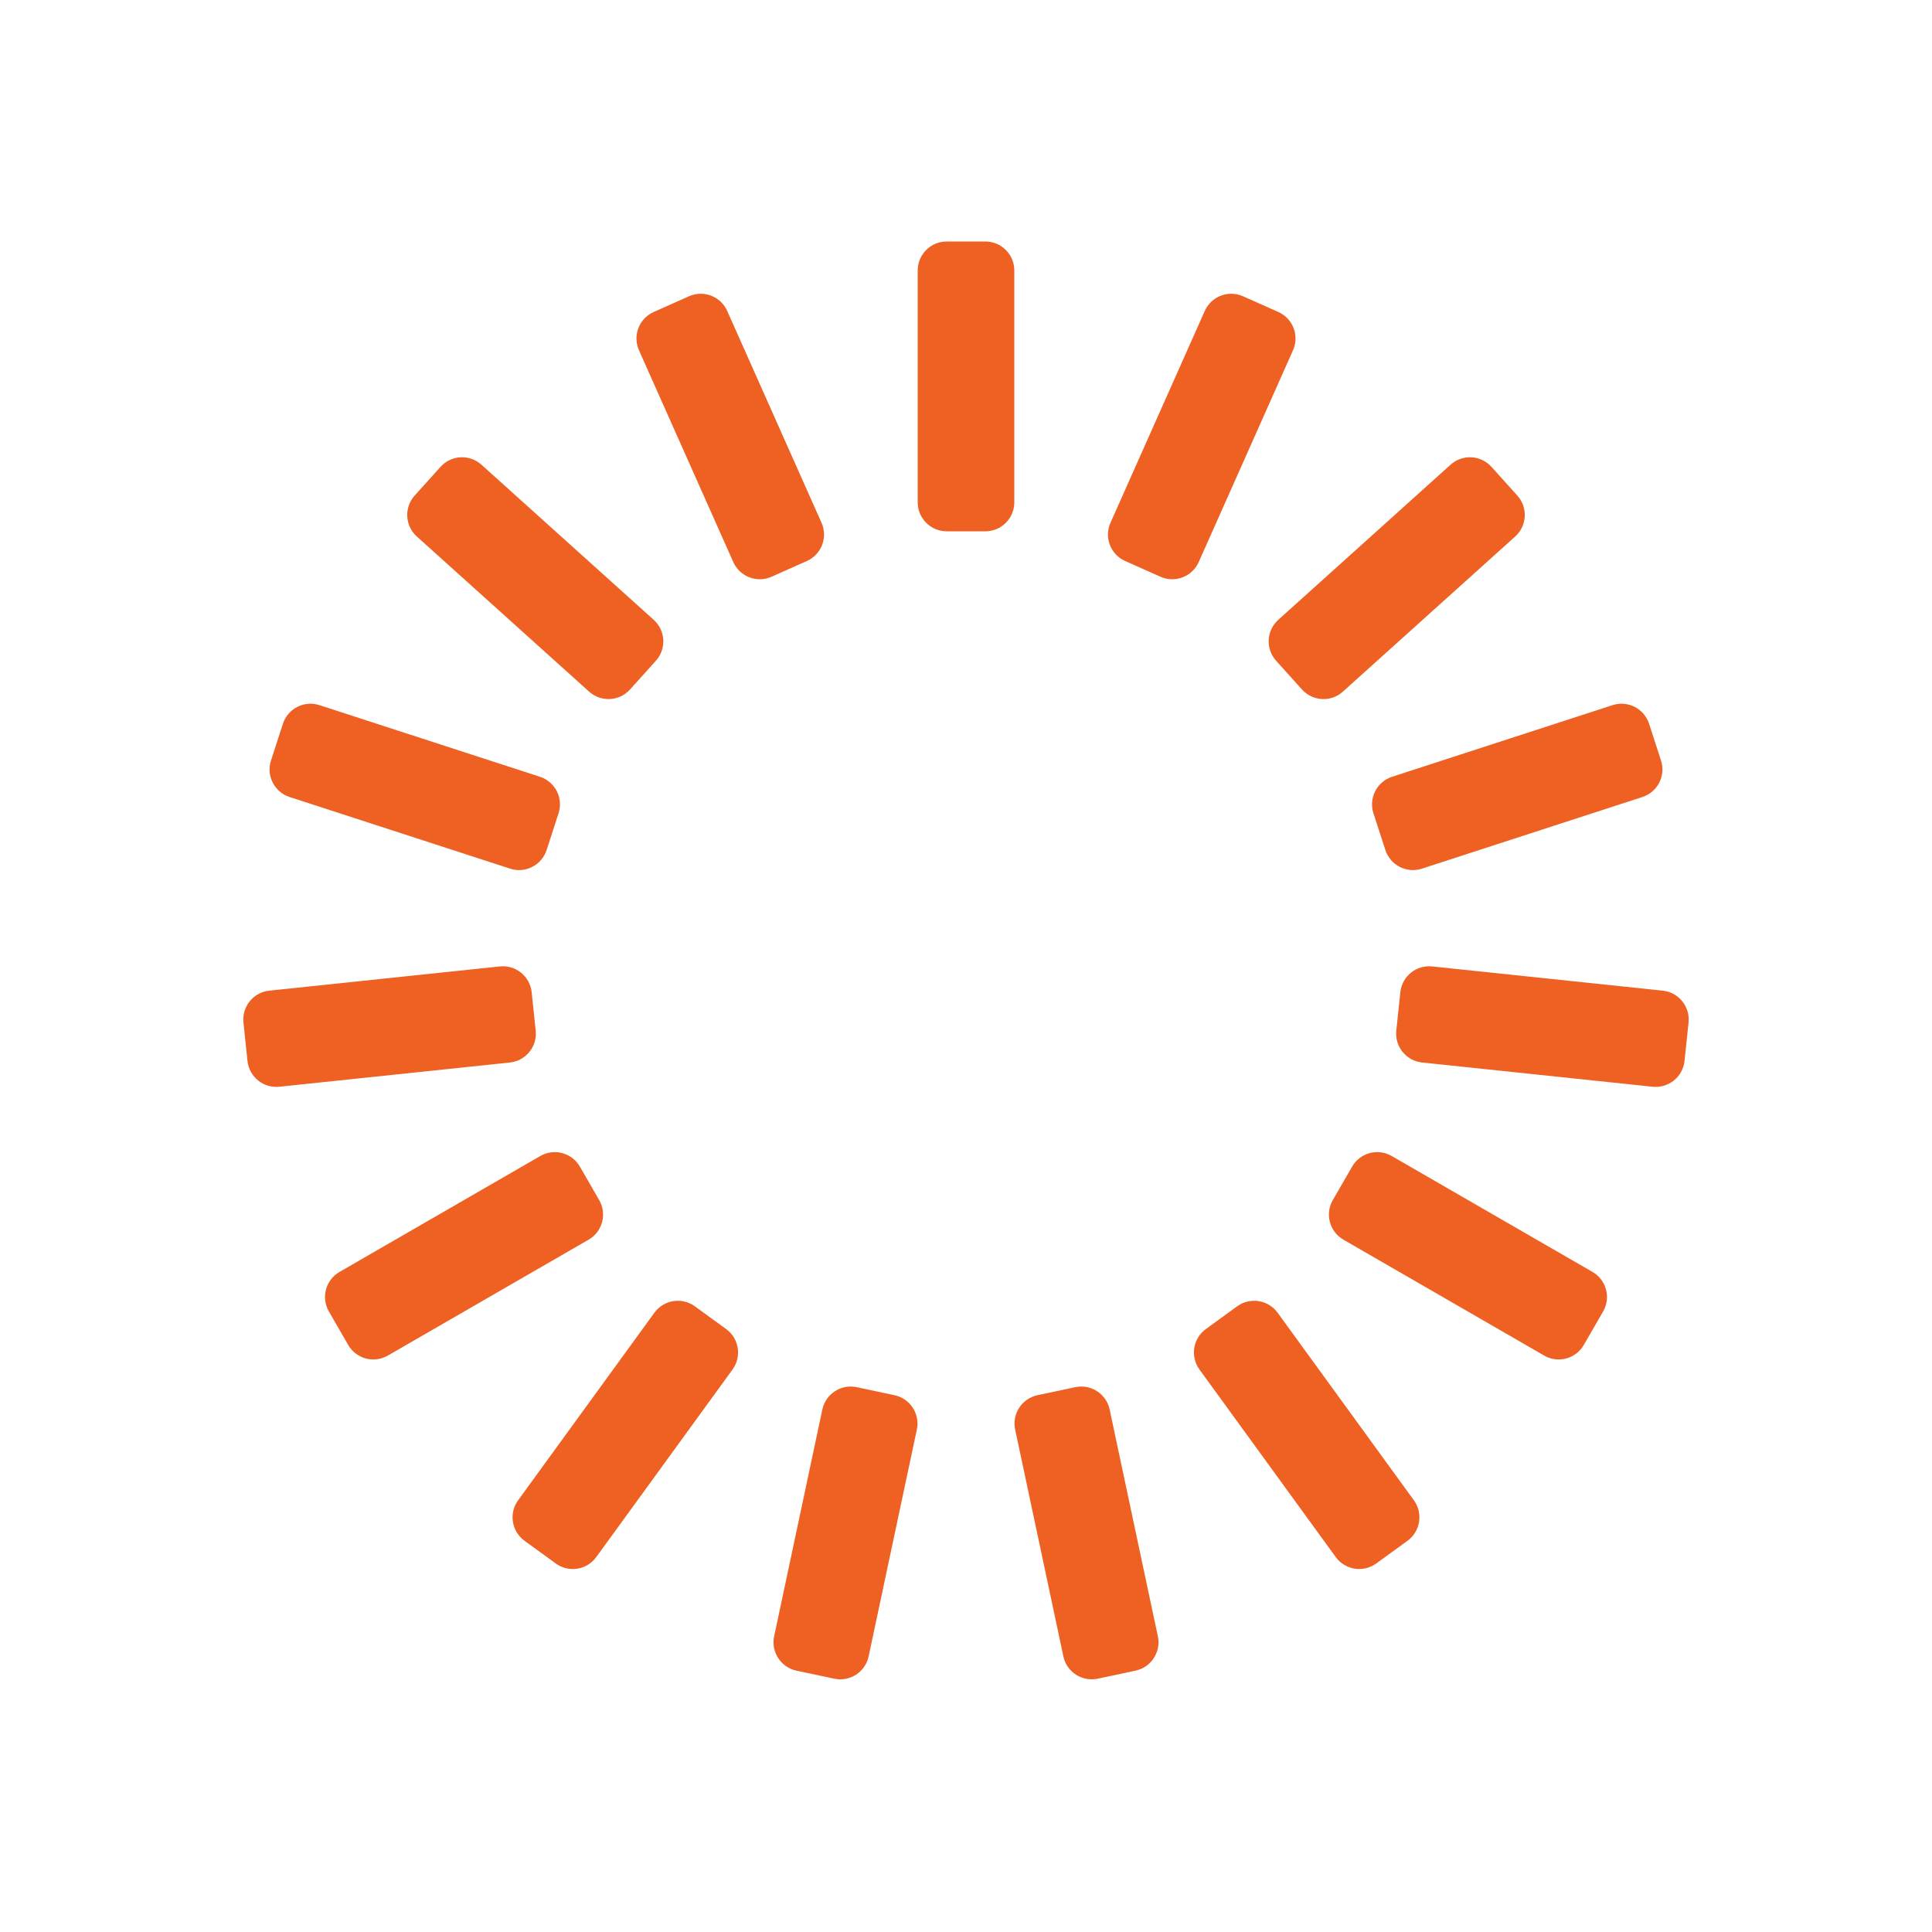
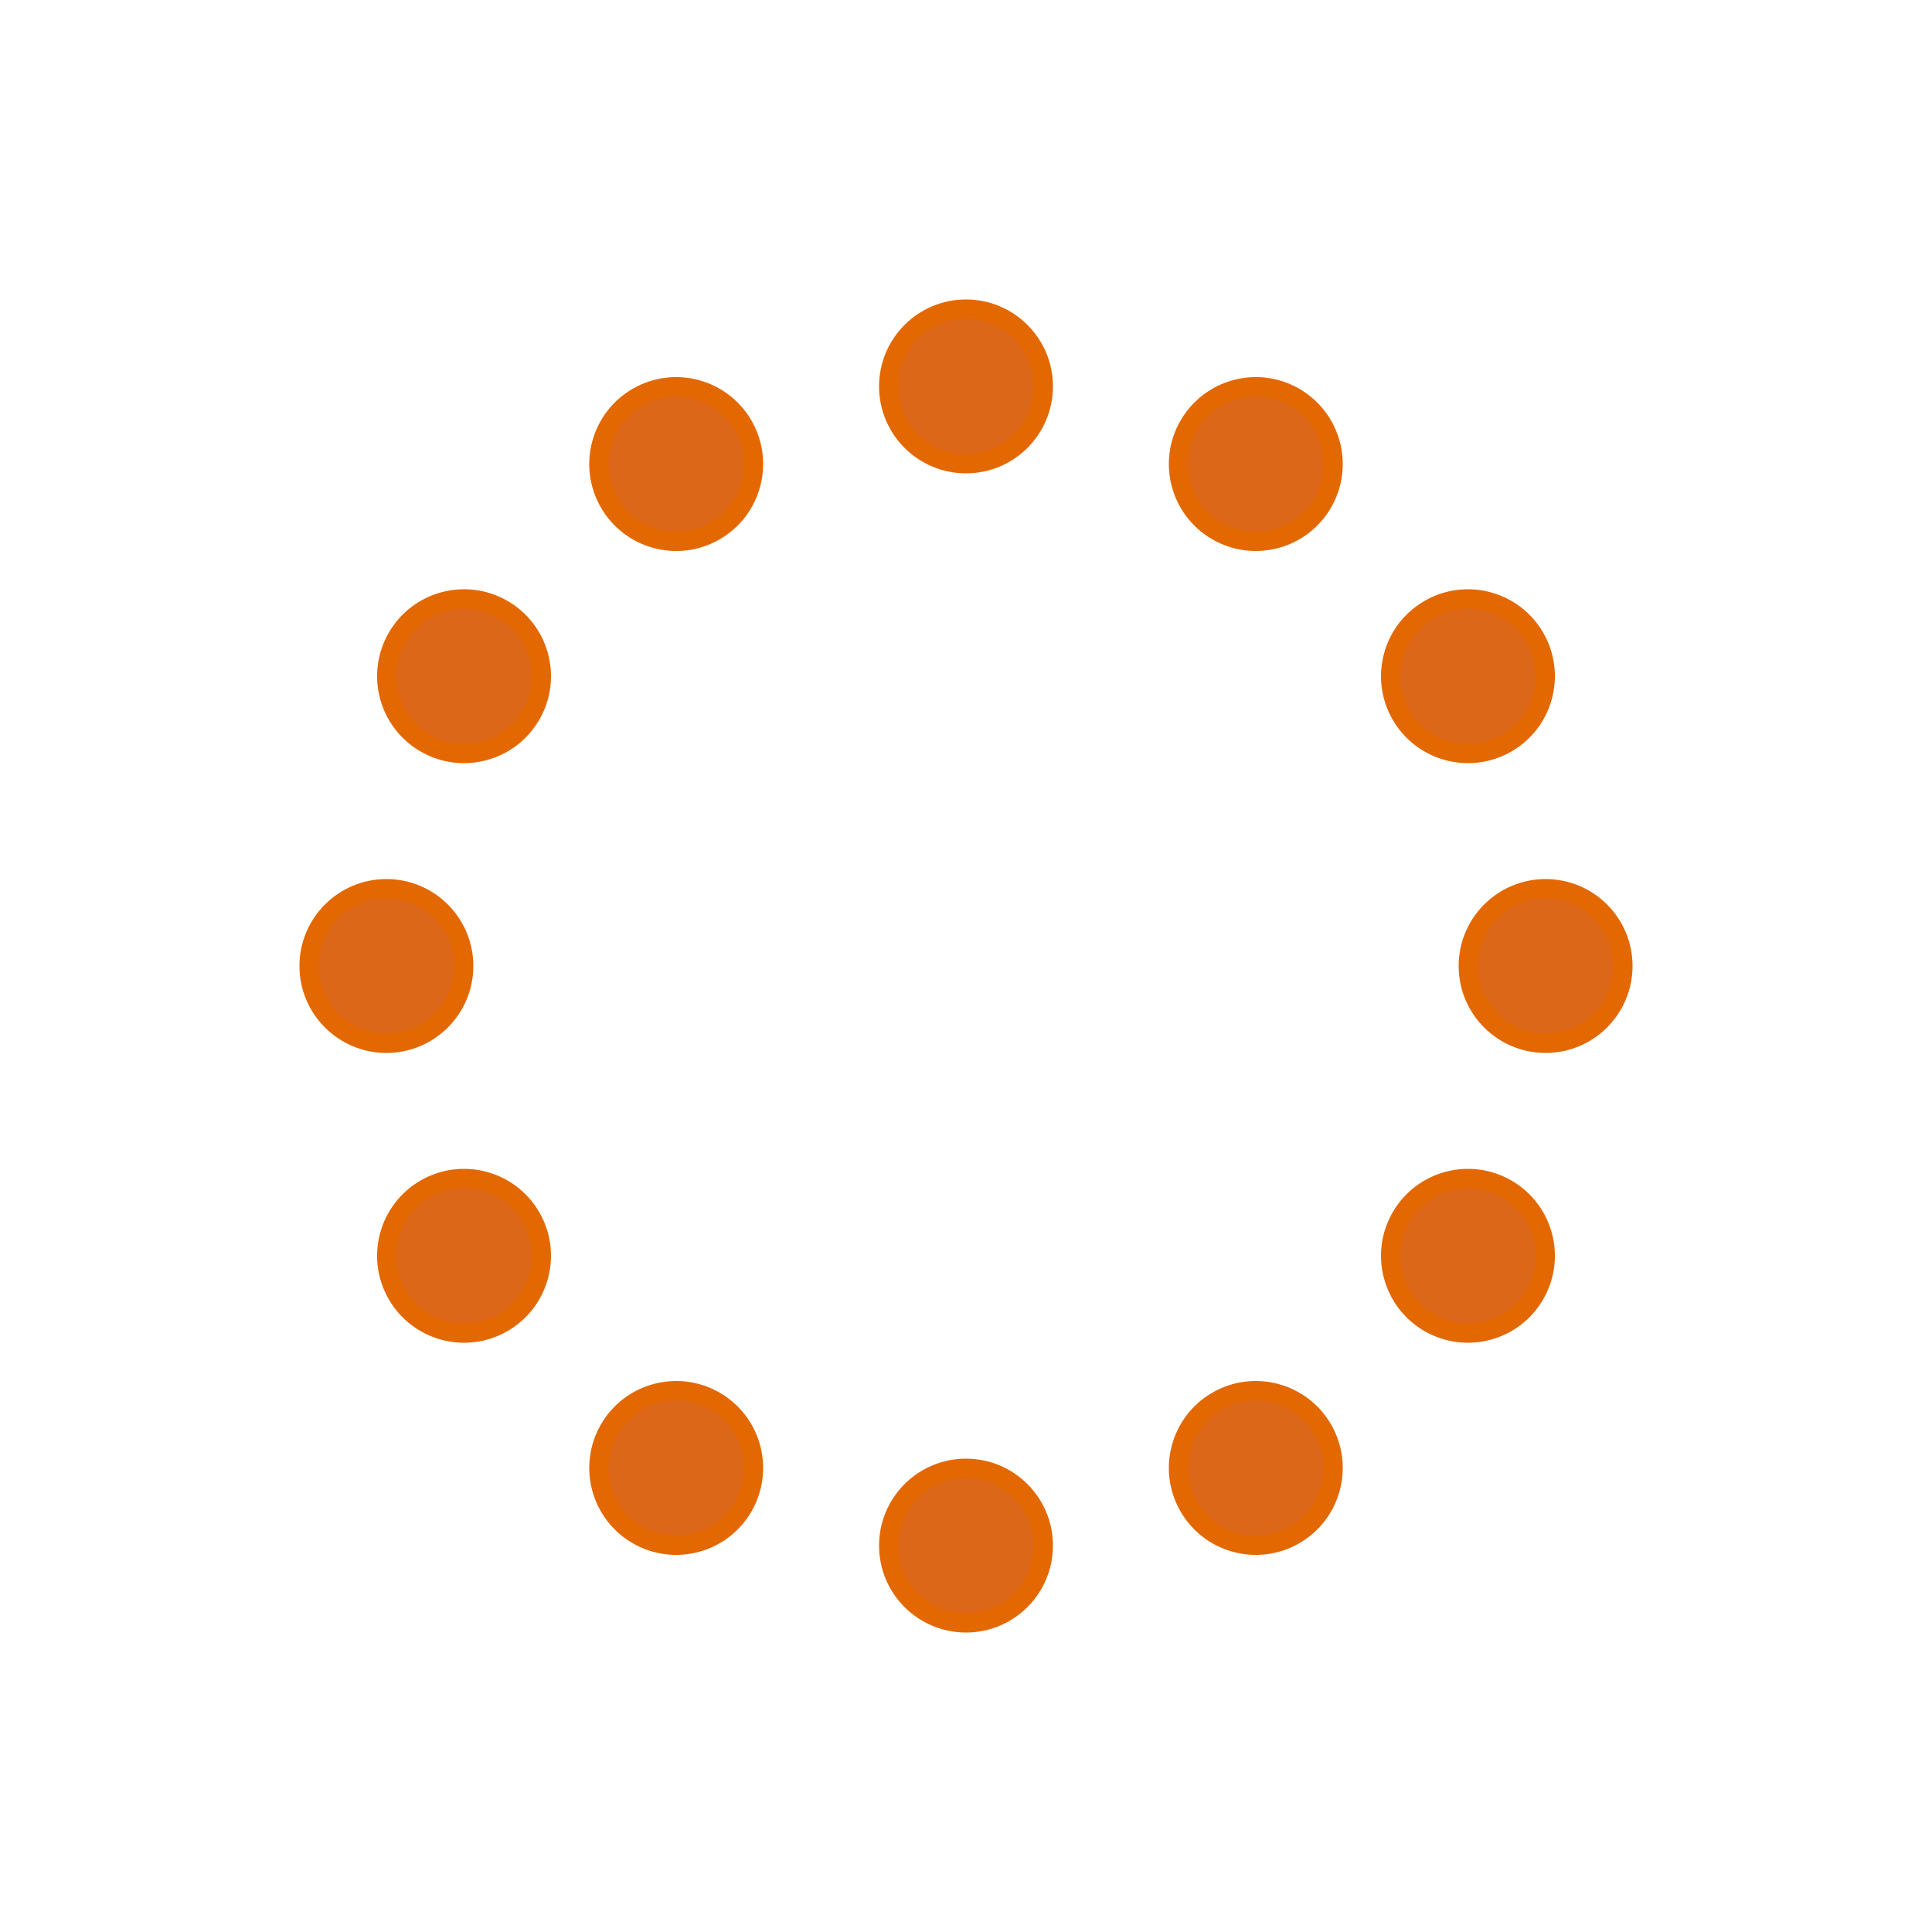
- <svg xmlns="http://www.w3.org/2000/svg" style="margin:auto;background:transparent;display:block;" width="200px" height="200px" viewBox="0 0 100 100" preserveAspectRatio="xMidYMid">
-   <g transform="rotate(0 50 50)">
-     <rect x="47.5" y="12.5" rx="1.5" ry="1.5" width="5" height="15" fill="#ee6123">
-       <animate attributeName="opacity" values="1;0" keyTimes="0;1" dur="1s" begin="-0.933s" repeatCount="indefinite" />
-     </rect>
-   </g>
-   <g transform="rotate(24 50 50)">
-     <rect x="47.5" y="12.5" rx="1.5" ry="1.5" width="5" height="15" fill="#ee6123">
-       <animate attributeName="opacity" values="1;0" keyTimes="0;1" dur="1s" begin="-0.867s" repeatCount="indefinite" />
-     </rect>
-   </g>
-   <g transform="rotate(48 50 50)">
-     <rect x="47.5" y="12.5" rx="1.5" ry="1.5" width="5" height="15" fill="#ee6123">
-       <animate attributeName="opacity" values="1;0" keyTimes="0;1" dur="1s" begin="-0.8s" repeatCount="indefinite" />
-     </rect>
-   </g>
-   <g transform="rotate(72 50 50)">
-     <rect x="47.5" y="12.5" rx="1.5" ry="1.5" width="5" height="15" fill="#ee6123">
-       <animate attributeName="opacity" values="1;0" keyTimes="0;1" dur="1s" begin="-0.733s" repeatCount="indefinite" />
-     </rect>
-   </g>
-   <g transform="rotate(96 50 50)">
-     <rect x="47.5" y="12.5" rx="1.5" ry="1.5" width="5" height="15" fill="#ee6123">
-       <animate attributeName="opacity" values="1;0" keyTimes="0;1" dur="1s" begin="-0.667s" repeatCount="indefinite" />
-     </rect>
-   </g>
-   <g transform="rotate(120 50 50)">
-     <rect x="47.5" y="12.5" rx="1.5" ry="1.5" width="5" height="15" fill="#ee6123">
-       <animate attributeName="opacity" values="1;0" keyTimes="0;1" dur="1s" begin="-0.6s" repeatCount="indefinite" />
-     </rect>
-   </g>
-   <g transform="rotate(144 50 50)">
-     <rect x="47.5" y="12.5" rx="1.5" ry="1.5" width="5" height="15" fill="#ee6123">
-       <animate attributeName="opacity" values="1;0" keyTimes="0;1" dur="1s" begin="-0.533s" repeatCount="indefinite" />
-     </rect>
-   </g>
-   <g transform="rotate(168 50 50)">
-     <rect x="47.5" y="12.5" rx="1.5" ry="1.5" width="5" height="15" fill="#ee6123">
-       <animate attributeName="opacity" values="1;0" keyTimes="0;1" dur="1s" begin="-0.467s" repeatCount="indefinite" />
-     </rect>
-   </g>
-   <g transform="rotate(192 50 50)">
-     <rect x="47.5" y="12.5" rx="1.5" ry="1.5" width="5" height="15" fill="#ee6123">
-       <animate attributeName="opacity" values="1;0" keyTimes="0;1" dur="1s" begin="-0.4s" repeatCount="indefinite" />
-     </rect>
-   </g>
-   <g transform="rotate(216 50 50)">
-     <rect x="47.5" y="12.5" rx="1.5" ry="1.5" width="5" height="15" fill="#ee6123">
-       <animate attributeName="opacity" values="1;0" keyTimes="0;1" dur="1s" begin="-0.333s" repeatCount="indefinite" />
-     </rect>
-   </g>
-   <g transform="rotate(240 50 50)">
-     <rect x="47.5" y="12.5" rx="1.5" ry="1.5" width="5" height="15" fill="#ee6123">
-       <animate attributeName="opacity" values="1;0" keyTimes="0;1" dur="1s" begin="-0.267s" repeatCount="indefinite" />
-     </rect>
-   </g>
-   <g transform="rotate(264 50 50)">
-     <rect x="47.5" y="12.5" rx="1.5" ry="1.5" width="5" height="15" fill="#ee6123">
-       <animate attributeName="opacity" values="1;0" keyTimes="0;1" dur="1s" begin="-0.2s" repeatCount="indefinite" />
-     </rect>
-   </g>
-   <g transform="rotate(288 50 50)">
-     <rect x="47.5" y="12.5" rx="1.5" ry="1.5" width="5" height="15" fill="#ee6123">
-       <animate attributeName="opacity" values="1;0" keyTimes="0;1" dur="1s" begin="-0.133s" repeatCount="indefinite" />
-     </rect>
-   </g>
-   <g transform="rotate(312 50 50)">
-     <rect x="47.5" y="12.5" rx="1.5" ry="1.5" width="5" height="15" fill="#ee6123">
-       <animate attributeName="opacity" values="1;0" keyTimes="0;1" dur="1s" begin="-0.067s" repeatCount="indefinite" />
-     </rect>
-   </g>
-   <g transform="rotate(336 50 50)">
-     <rect x="47.5" y="12.5" rx="1.5" ry="1.5" width="5" height="15" fill="#ee6123">
-       <animate attributeName="opacity" values="1;0" keyTimes="0;1" dur="1s" begin="0s" repeatCount="indefinite" />
-     </rect>
-   </g>
+ <svg xmlns="http://www.w3.org/2000/svg" xmlns:xlink="http://www.w3.org/1999/xlink" id="spinnerLoaderRef" viewBox="0 0 100 100" width="100" height="100" overflow="visible" fill="#dc6718" stroke="#e36802" class="single-loader" data-darkreader-inline-stroke="" style="--darkreader-inline-stroke:none; --darkreader-inline-fill:#9a000d;" data-darkreader-inline-fill="">
+   <defs>
+     <circle id="spinner" r="4" cx="50" cy="50" transform="translate(0 -30)" />
+   </defs>
+   <use xlink:href="#spinner" transform="rotate(0 50 50)">
+     <animate attributeName="opacity" values="0;1;0" dur="1s" begin="0s" repeatCount="indefinite" />
+     <animateTransform attributeName="transform" type="translate" additive="sum" dur="1s" begin="0s" repeatCount="indefinite" from="0 0" to="10" />
+     <animateTransform attributeName="transform" type="skewX" additive="sum" dur="1s" begin="0s" repeatCount="indefinite" from="0" to="20" />
+   </use>
+   <use xlink:href="#spinner" transform="rotate(30 50 50)">
+     <animate attributeName="opacity" values="0;1;0" dur="1s" begin="0.083s" repeatCount="indefinite" />
+     <animateTransform attributeName="transform" type="translate" additive="sum" dur="1s" begin="0.083s" repeatCount="indefinite" from="0 0" to="10" />
+     <animateTransform attributeName="transform" type="skewX" additive="sum" dur="1s" begin="0.083s" repeatCount="indefinite" from="0" to="20" />
+   </use>
+   <use xlink:href="#spinner" transform="rotate(60 50 50)">
+     <animate attributeName="opacity" values="0;1;0" dur="1s" begin="0.167s" repeatCount="indefinite" />
+     <animateTransform attributeName="transform" type="translate" additive="sum" dur="1s" begin="0.167s" repeatCount="indefinite" from="0 0" to="10" />
+     <animateTransform attributeName="transform" type="skewX" additive="sum" dur="1s" begin="0.167s" repeatCount="indefinite" from="0" to="20" />
+   </use>
+   <use xlink:href="#spinner" transform="rotate(90 50 50)">
+     <animate attributeName="opacity" values="0;1;0" dur="1s" begin="0.25s" repeatCount="indefinite" />
+     <animateTransform attributeName="transform" type="translate" additive="sum" dur="1s" begin="0.25s" repeatCount="indefinite" from="0 0" to="10" />
+     <animateTransform attributeName="transform" type="skewX" additive="sum" dur="1s" begin="0.25s" repeatCount="indefinite" from="0" to="20" />
+   </use>
+   <use xlink:href="#spinner" transform="rotate(120 50 50)">
+     <animate attributeName="opacity" values="0;1;0" dur="1s" begin="0.333s" repeatCount="indefinite" />
+     <animateTransform attributeName="transform" type="translate" additive="sum" dur="1s" begin="0.333s" repeatCount="indefinite" from="0 0" to="10" />
+     <animateTransform attributeName="transform" type="skewX" additive="sum" dur="1s" begin="0.333s" repeatCount="indefinite" from="0" to="20" />
+   </use>
+   <use xlink:href="#spinner" transform="rotate(150 50 50)">
+     <animate attributeName="opacity" values="0;1;0" dur="1s" begin="0.417s" repeatCount="indefinite" />
+     <animateTransform attributeName="transform" type="translate" additive="sum" dur="1s" begin="0.417s" repeatCount="indefinite" from="0 0" to="10" />
+     <animateTransform attributeName="transform" type="skewX" additive="sum" dur="1s" begin="0.417s" repeatCount="indefinite" from="0" to="20" />
+   </use>
+   <use xlink:href="#spinner" transform="rotate(180 50 50)">
+     <animate attributeName="opacity" values="0;1;0" dur="1s" begin="0.5s" repeatCount="indefinite" />
+     <animateTransform attributeName="transform" type="translate" additive="sum" dur="1s" begin="0.5s" repeatCount="indefinite" from="0 0" to="10" />
+     <animateTransform attributeName="transform" type="skewX" additive="sum" dur="1s" begin="0.5s" repeatCount="indefinite" from="0" to="20" />
+   </use>
+   <use xlink:href="#spinner" transform="rotate(210 50 50)">
+     <animate attributeName="opacity" values="0;1;0" dur="1s" begin="0.583s" repeatCount="indefinite" />
+     <animateTransform attributeName="transform" type="translate" additive="sum" dur="1s" begin="0.583s" repeatCount="indefinite" from="0 0" to="10" />
+     <animateTransform attributeName="transform" type="skewX" additive="sum" dur="1s" begin="0.583s" repeatCount="indefinite" from="0" to="20" />
+   </use>
+   <use xlink:href="#spinner" transform="rotate(240 50 50)">
+     <animate attributeName="opacity" values="0;1;0" dur="1s" begin="0.667s" repeatCount="indefinite" />
+     <animateTransform attributeName="transform" type="translate" additive="sum" dur="1s" begin="0.667s" repeatCount="indefinite" from="0 0" to="10" />
+     <animateTransform attributeName="transform" type="skewX" additive="sum" dur="1s" begin="0.667s" repeatCount="indefinite" from="0" to="20" />
+   </use>
+   <use xlink:href="#spinner" transform="rotate(270 50 50)">
+     <animate attributeName="opacity" values="0;1;0" dur="1s" begin="0.75s" repeatCount="indefinite" />
+     <animateTransform attributeName="transform" type="translate" additive="sum" dur="1s" begin="0.75s" repeatCount="indefinite" from="0 0" to="10" />
+     <animateTransform attributeName="transform" type="skewX" additive="sum" dur="1s" begin="0.75s" repeatCount="indefinite" from="0" to="20" />
+   </use>
+   <use xlink:href="#spinner" transform="rotate(300 50 50)">
+     <animate attributeName="opacity" values="0;1;0" dur="1s" begin="0.833s" repeatCount="indefinite" />
+     <animateTransform attributeName="transform" type="translate" additive="sum" dur="1s" begin="0.833s" repeatCount="indefinite" from="0 0" to="10" />
+     <animateTransform attributeName="transform" type="skewX" additive="sum" dur="1s" begin="0.833s" repeatCount="indefinite" from="0" to="20" />
+   </use>
+   <use xlink:href="#spinner" transform="rotate(330 50 50)">
+     <animate attributeName="opacity" values="0;1;0" dur="1s" begin="0.917s" repeatCount="indefinite" />
+     <animateTransform attributeName="transform" type="translate" additive="sum" dur="1s" begin="0.917s" repeatCount="indefinite" from="0 0" to="10" />
+     <animateTransform attributeName="transform" type="skewX" additive="sum" dur="1s" begin="0.917s" repeatCount="indefinite" from="0" to="20" />
+   </use>
</svg>
